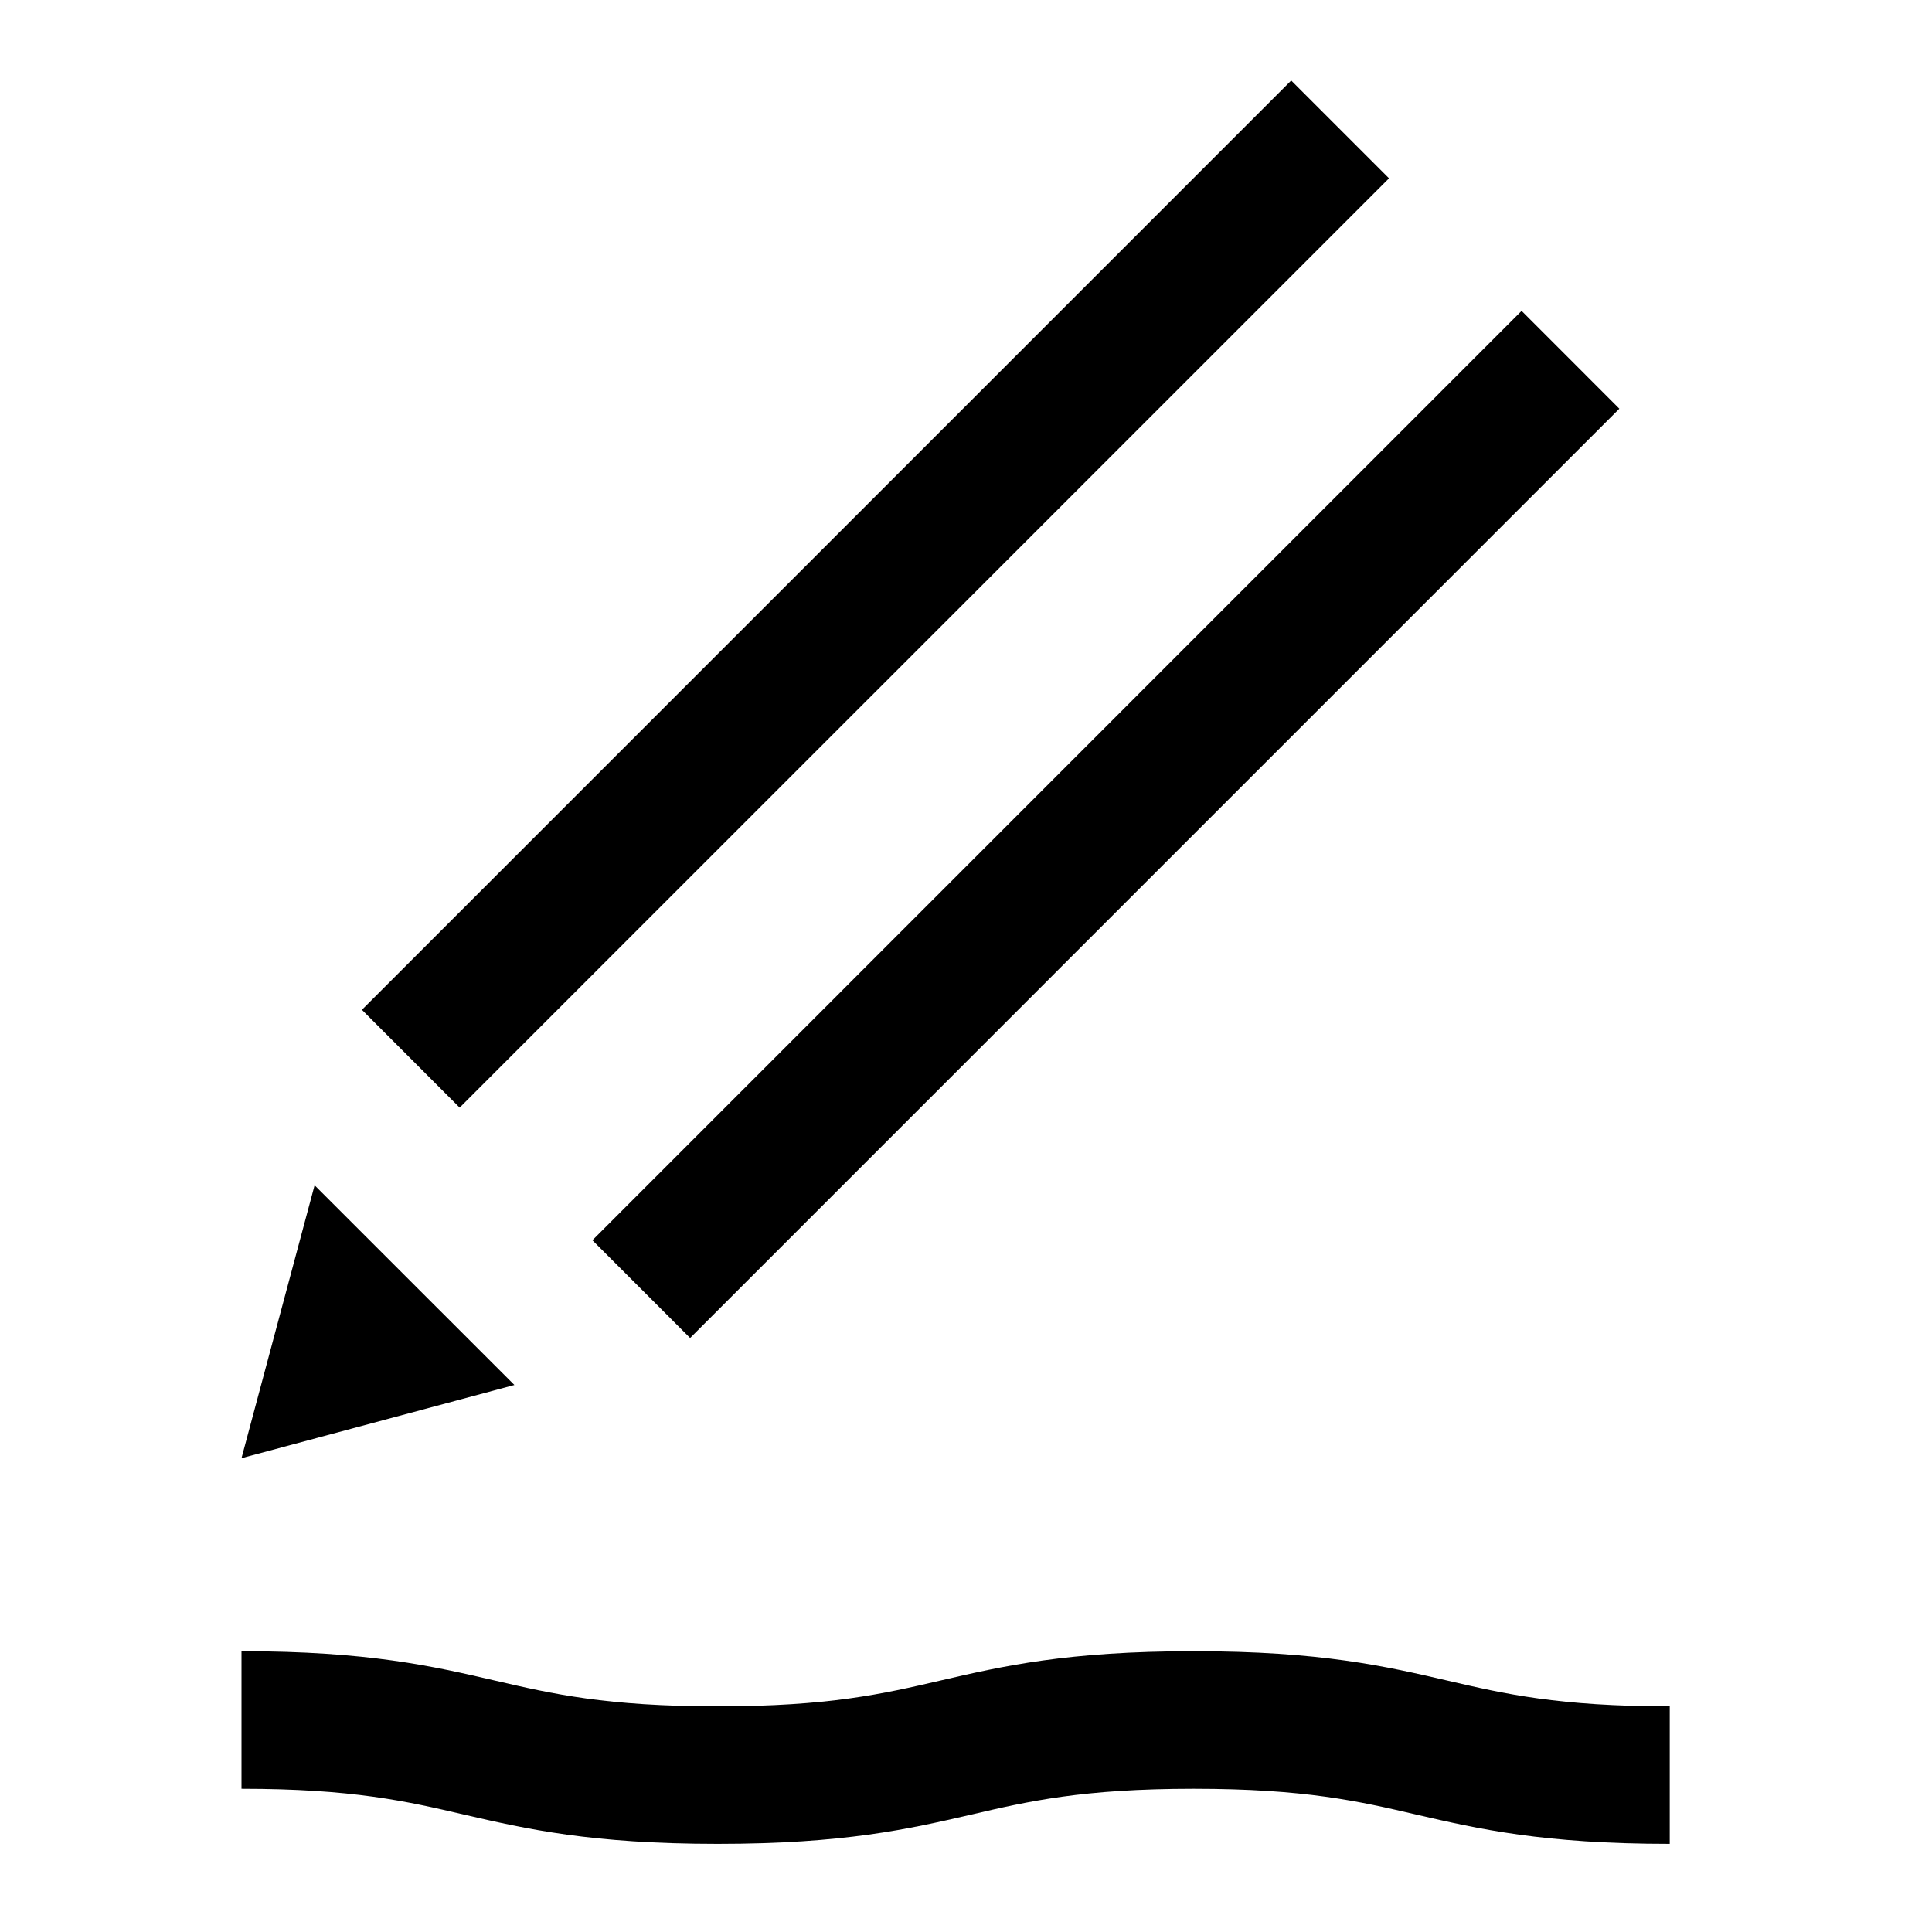
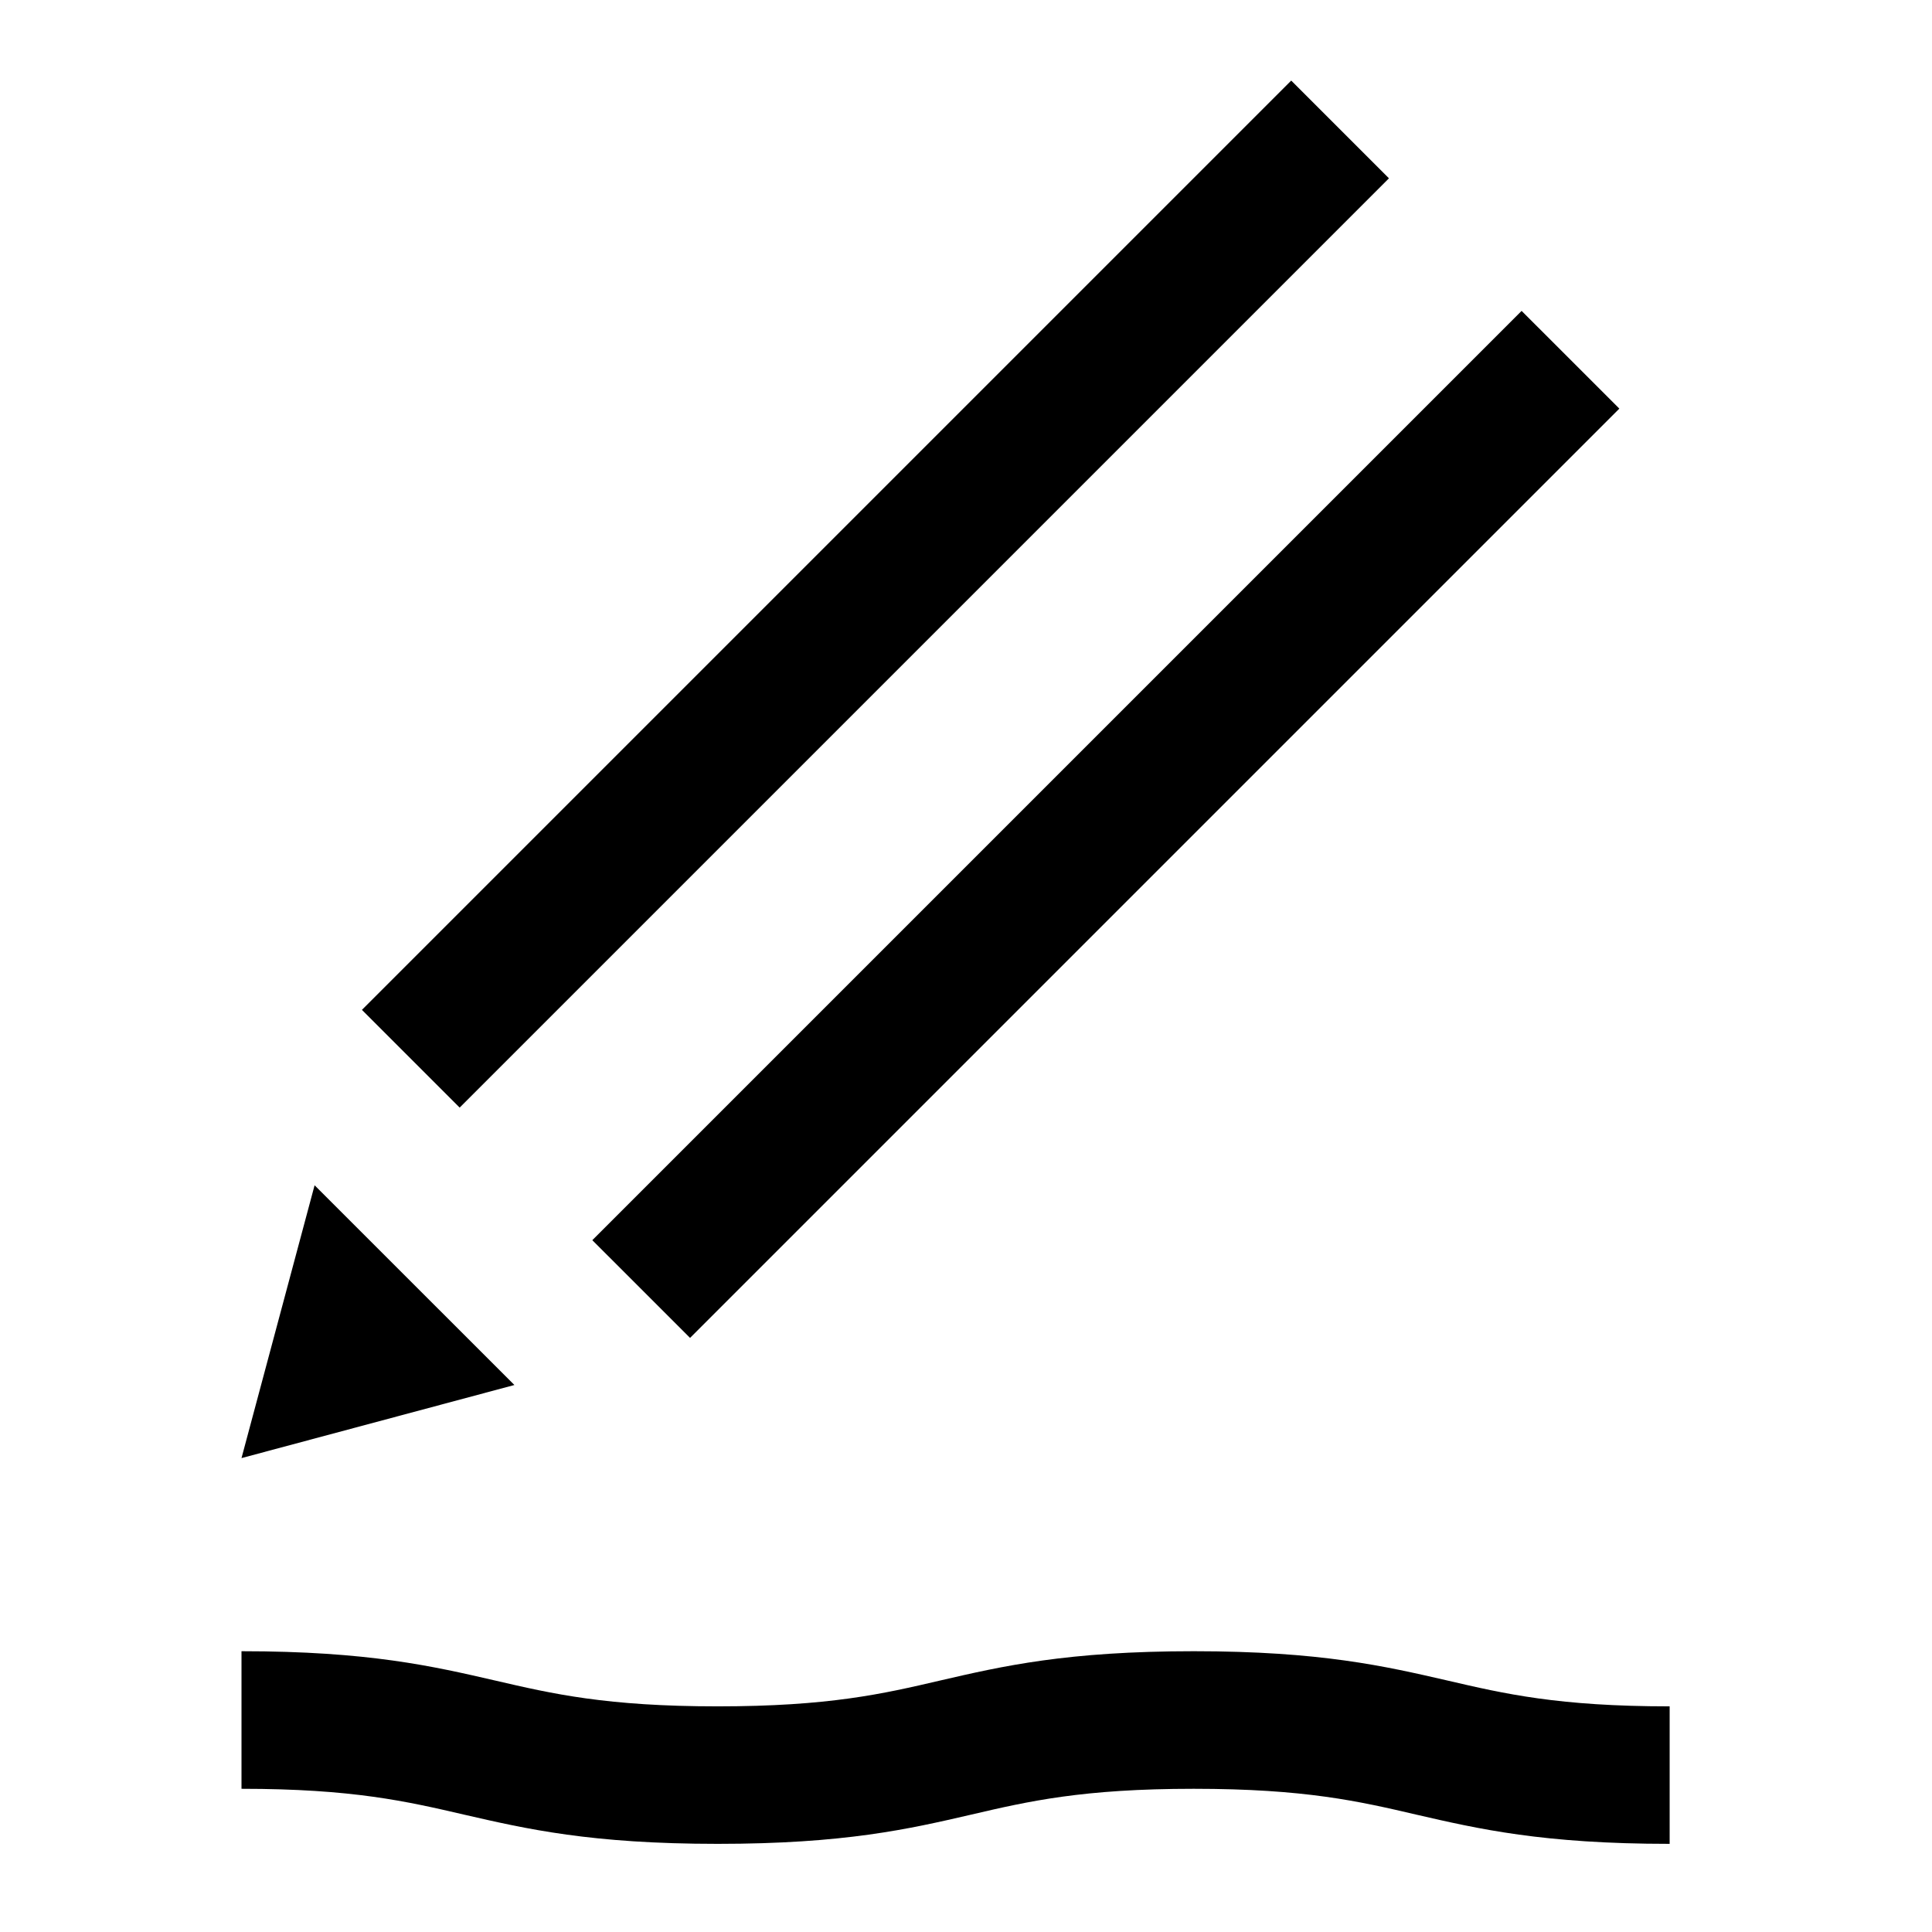
- <svg xmlns="http://www.w3.org/2000/svg" width="100%" height="100%" viewBox="0 0 24 24">
-   <path d="M14.829,20.512 C16.407,20.512 17.207,20.698 17.981,20.877 C18.691,21.042 19.362,21.197 20.742,21.197 L20.742,22.905 C19.168,22.905 18.368,22.72 17.595,22.542 C16.884,22.376 16.211,22.221 14.829,22.221 C13.448,22.221 12.776,22.376 12.064,22.542 C11.292,22.72 10.491,22.905 8.915,22.905 C7.34,22.905 6.539,22.72 5.765,22.542 C5.053,22.376 4.381,22.221 3,22.221 L3,20.512 C4.576,20.512 5.377,20.698 6.15,20.877 C6.862,21.042 7.534,21.197 8.915,21.197 C10.296,21.197 10.968,21.042 11.679,20.877 C12.453,20.698 13.253,20.512 14.829,20.512 Z M3.908,14.724 L6.39,17.205 L3,18.114 L3.908,14.724 Z M18.902,3.862 L20.116,5.077 L8.573,16.621 L7.359,15.407 L18.902,3.862 Z M16.04,1 L17.255,2.215 L5.71,13.759 L4.496,12.544 L16.04,1 Z" />
+ <svg xmlns="http://www.w3.org/2000/svg" viewBox="0 0 24 24">
+   <path d="m14.829 20.512c1.577 0 2.377 0.186 3.151 0.364 0.71 0.165 1.381 0.321 2.761 0.321v1.708c-1.574 0-2.374-0.185-3.147-0.363-0.711-0.166-1.383-0.321-2.765-0.321-1.382 0-2.053 0.155-2.765 0.321-0.773 0.179-1.573 0.363-3.149 0.363-1.575 0-2.376-0.185-3.15-0.363-0.712-0.165-1.384-0.321-2.765-0.321v-1.709c1.576 0 2.377 0.186 3.15 0.364 0.712 0.165 1.384 0.321 2.765 0.321 1.381 0 2.053-0.155 2.764-0.321 0.774-0.179 1.574-0.364 3.151-0.364zm-10.921-5.788 2.482 2.481-3.39 0.908 0.908-3.389zm14.994-10.862 1.214 1.214-11.544 11.544-1.214-1.214 11.544-11.544zm-2.863-2.862 1.215 1.215-11.544 11.544-1.214-1.214 11.544-11.544z" />
</svg>
